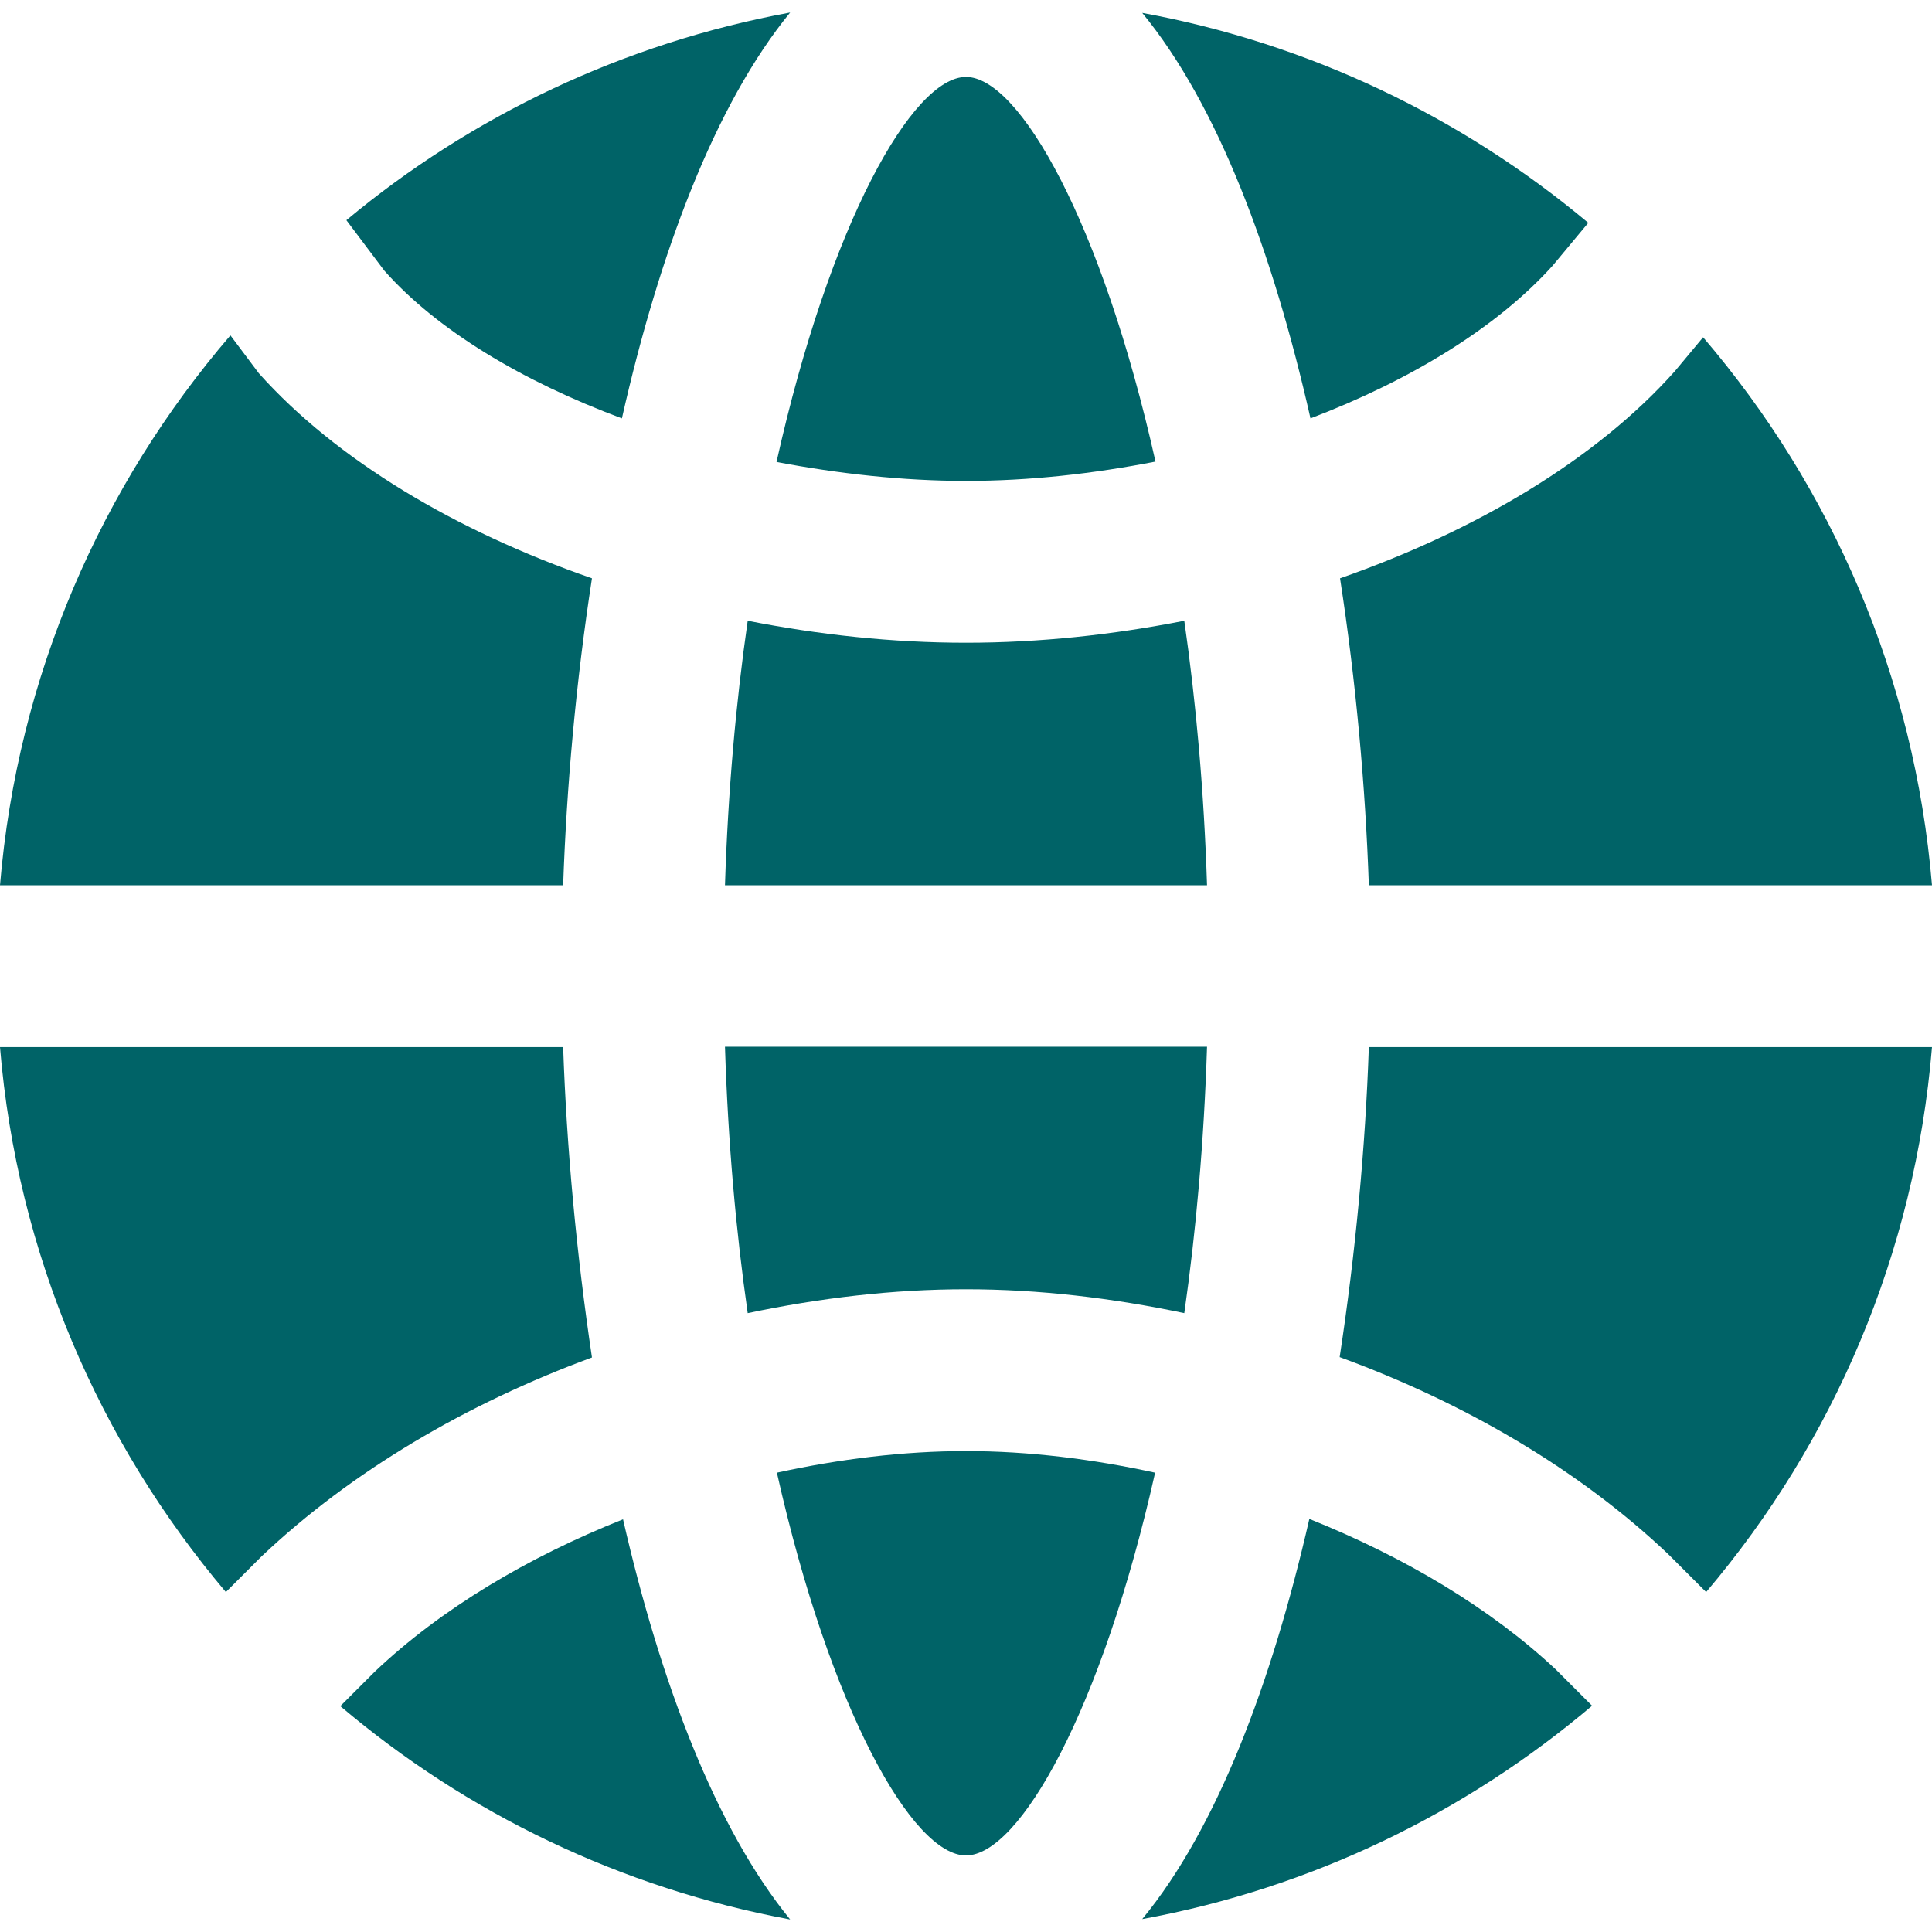
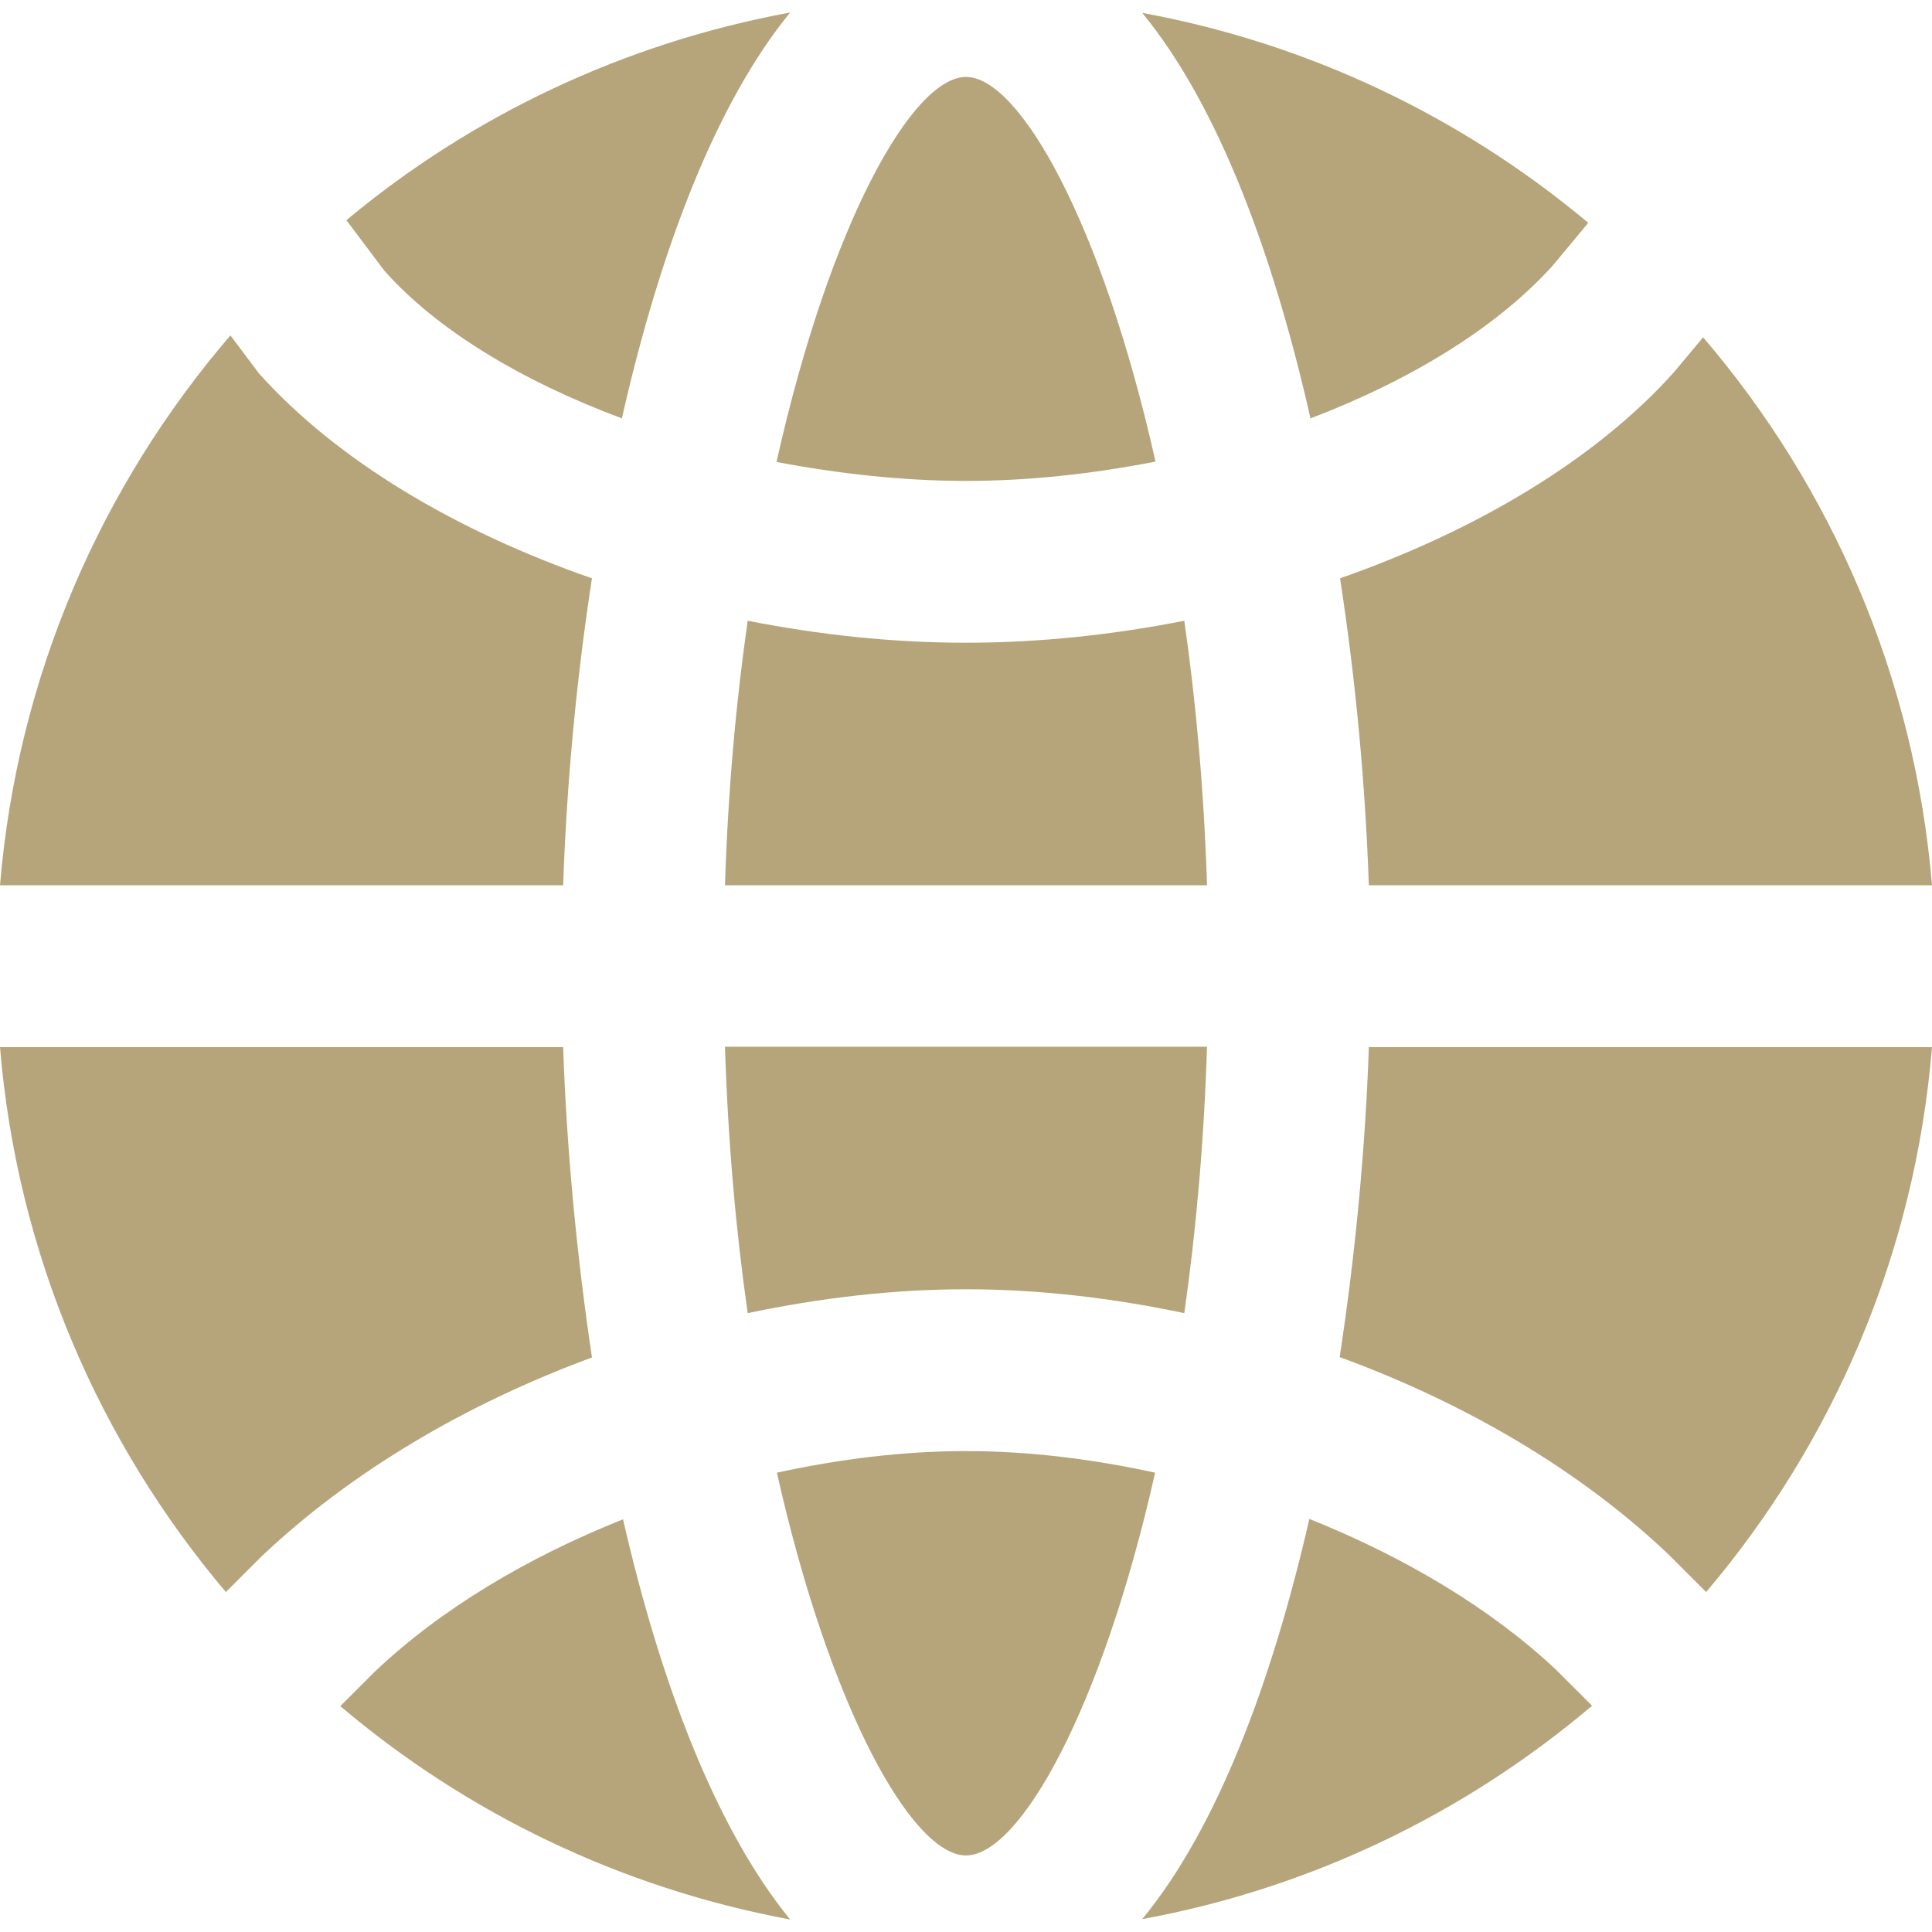
<svg xmlns="http://www.w3.org/2000/svg" version="1.1" id="Capa_1" x="0px" y="0px" viewBox="0 0 509.8 509.8" style="enable-background:new 0 0 509.8 509.8;" xml:space="preserve">
  <style type="text/css">
- 	.st0{fill:#006367;}
+ 	.st0{fill:#b6a57b;}
</style>
  <g>
    <g>
      <g>
        <path class="st0" d="M254.9,382.9c-16.6,0-33.4,2.1-49.9,5.7c14.1,62.7,35.8,101,49.9,101c14.1,0,35.8-38.3,49.9-101     C288.3,385,271.5,382.9,254.9,382.9z" />
        <path class="st0" d="M254.9,169.6c-19.4,0-38.8-2.1-57.6-5.8c-3.1,21.5-5.2,44.9-6,69.8h127.2c-0.8-24.9-2.9-48.3-6-69.8     C293.7,167.5,274.3,169.6,254.9,169.6z" />
        <path class="st0" d="M254.9,126.9c16.8,0,33.6-1.9,50-5.1c-14.1-63-35.9-101.5-50-101.5s-35.9,38.5-50,101.6     C221.3,125,238.2,126.9,254.9,126.9z" />
        <path class="st0" d="M409.7,70.1l9.4-11.3C385.9,31,345.6,11.5,301.4,3.4c19.9,24.2,34.5,63.2,44.4,107     C372.3,100.3,395,86.4,409.7,70.1z" />
        <path class="st0" d="M353.5,358.1c33.1,12.1,63.3,29.8,86.7,52l10,10c33.5-39.5,55.1-89.2,59.6-143.8H361.2     C360.3,302.6,357.7,330.6,353.5,358.1z" />
        <path class="st0" d="M197.3,346.5c19-4,38.4-6.3,57.6-6.3c19.2,0,38.6,2.3,57.6,6.3c3.1-21.6,5.2-45.2,6-70.3H191.3     C192.1,301.4,194.2,324.9,197.3,346.5z" />
        <path class="st0" d="M148.6,276.3H0c4.5,54.6,26.2,104.3,59.6,143.8l9.5-9.5c23.7-22.4,54-40.2,87.1-52.4     C152.1,330.7,149.5,302.7,148.6,276.3z" />
        <path class="st0" d="M98.9,441.1l-9.1,9.1c33.4,28.3,74,48,118.7,56.3c-19.6-24-34.2-62.4-44.1-105.6     C139.3,410.9,116.4,424.5,98.9,441.1z" />
        <path class="st0" d="M164.1,110.4c9.9-43.8,24.6-82.9,44.4-107.1c-44,8.1-84.1,27.3-117.1,54.8l10,13.3     C115.3,87.1,137.8,100.6,164.1,110.4z" />
        <path class="st0" d="M345.5,400.8c-9.9,43.2-24.4,81.7-44.1,105.6c44.7-8.2,85.3-28,118.7-56.3l-9.6-9.6     C393.2,424.3,370.5,410.8,345.5,400.8z" />
        <path class="st0" d="M361.2,233.6h148.6c-4.6-55-26.5-105-60.4-144.6l-7.5,9c-20.7,23.2-52.3,42-88.3,54.6     C357.8,179.8,360.3,207.5,361.2,233.6z" />
        <path class="st0" d="M156.2,152.6c-36-12.5-67.4-31.2-87.9-54.1l-7.5-10C26.7,128.2,4.6,178.4,0,233.6h148.6     C149.5,207.5,152,179.8,156.2,152.6z" />
      </g>
    </g>
  </g>
</svg>
